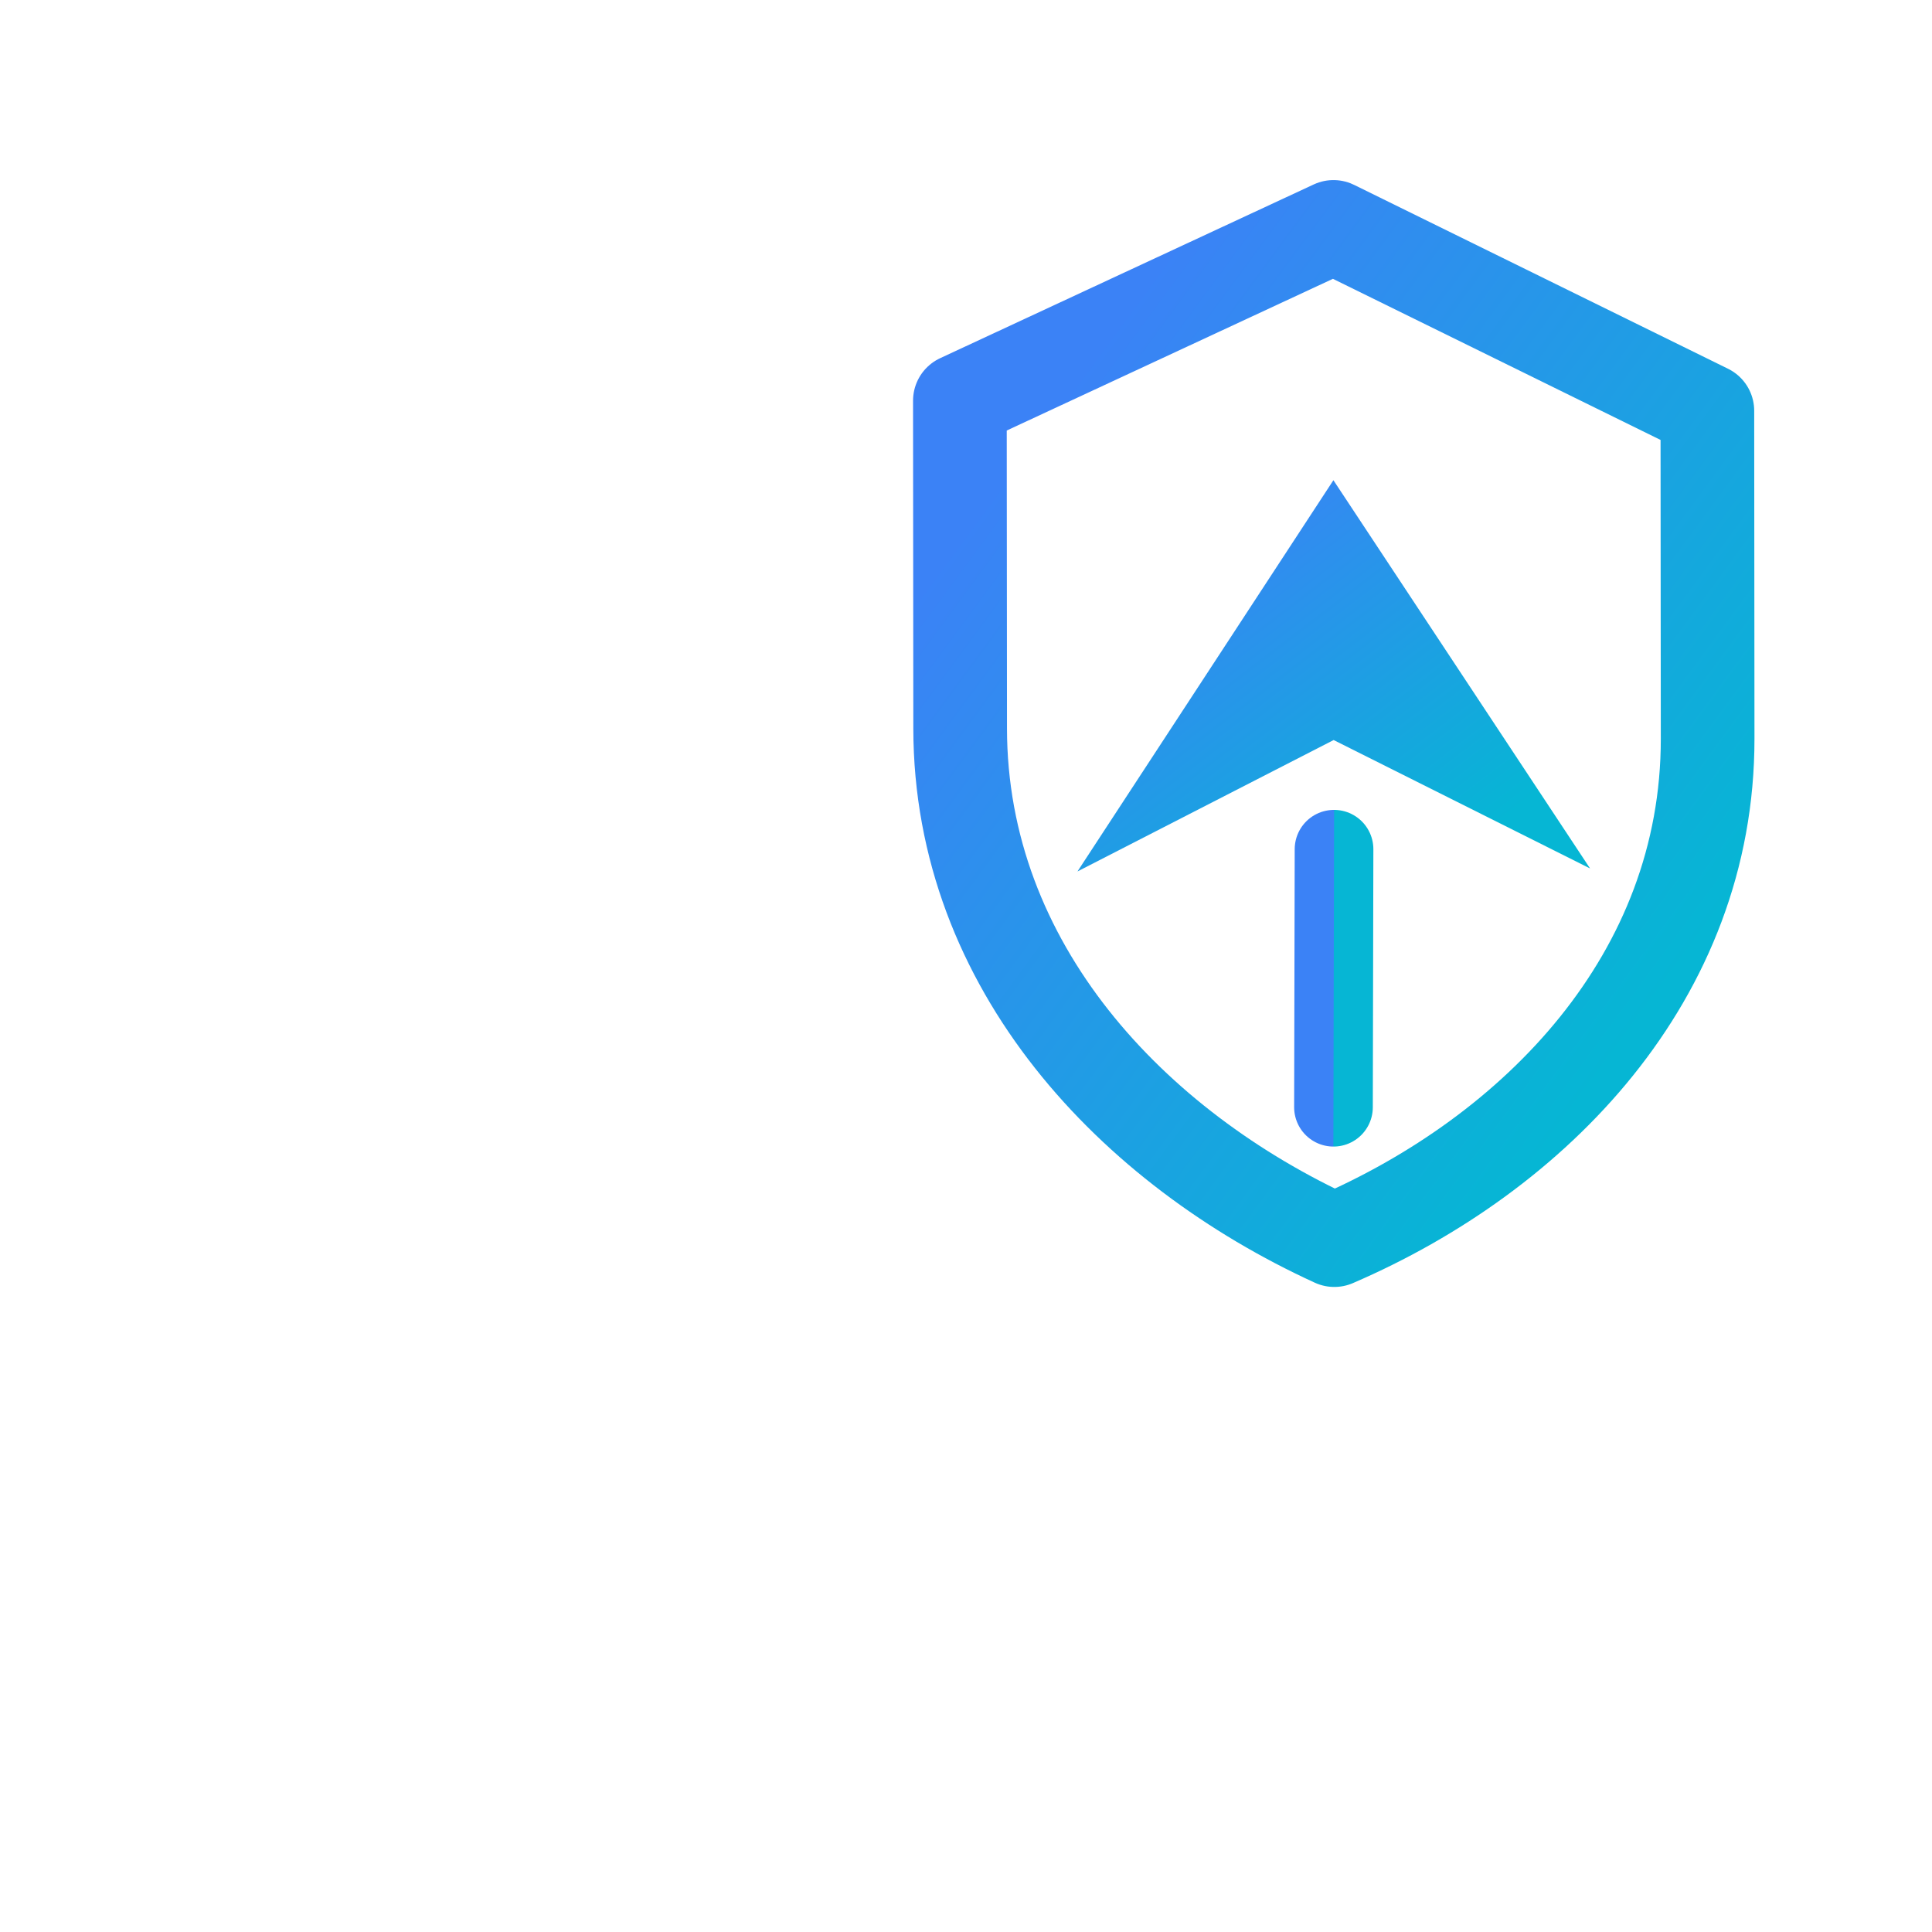
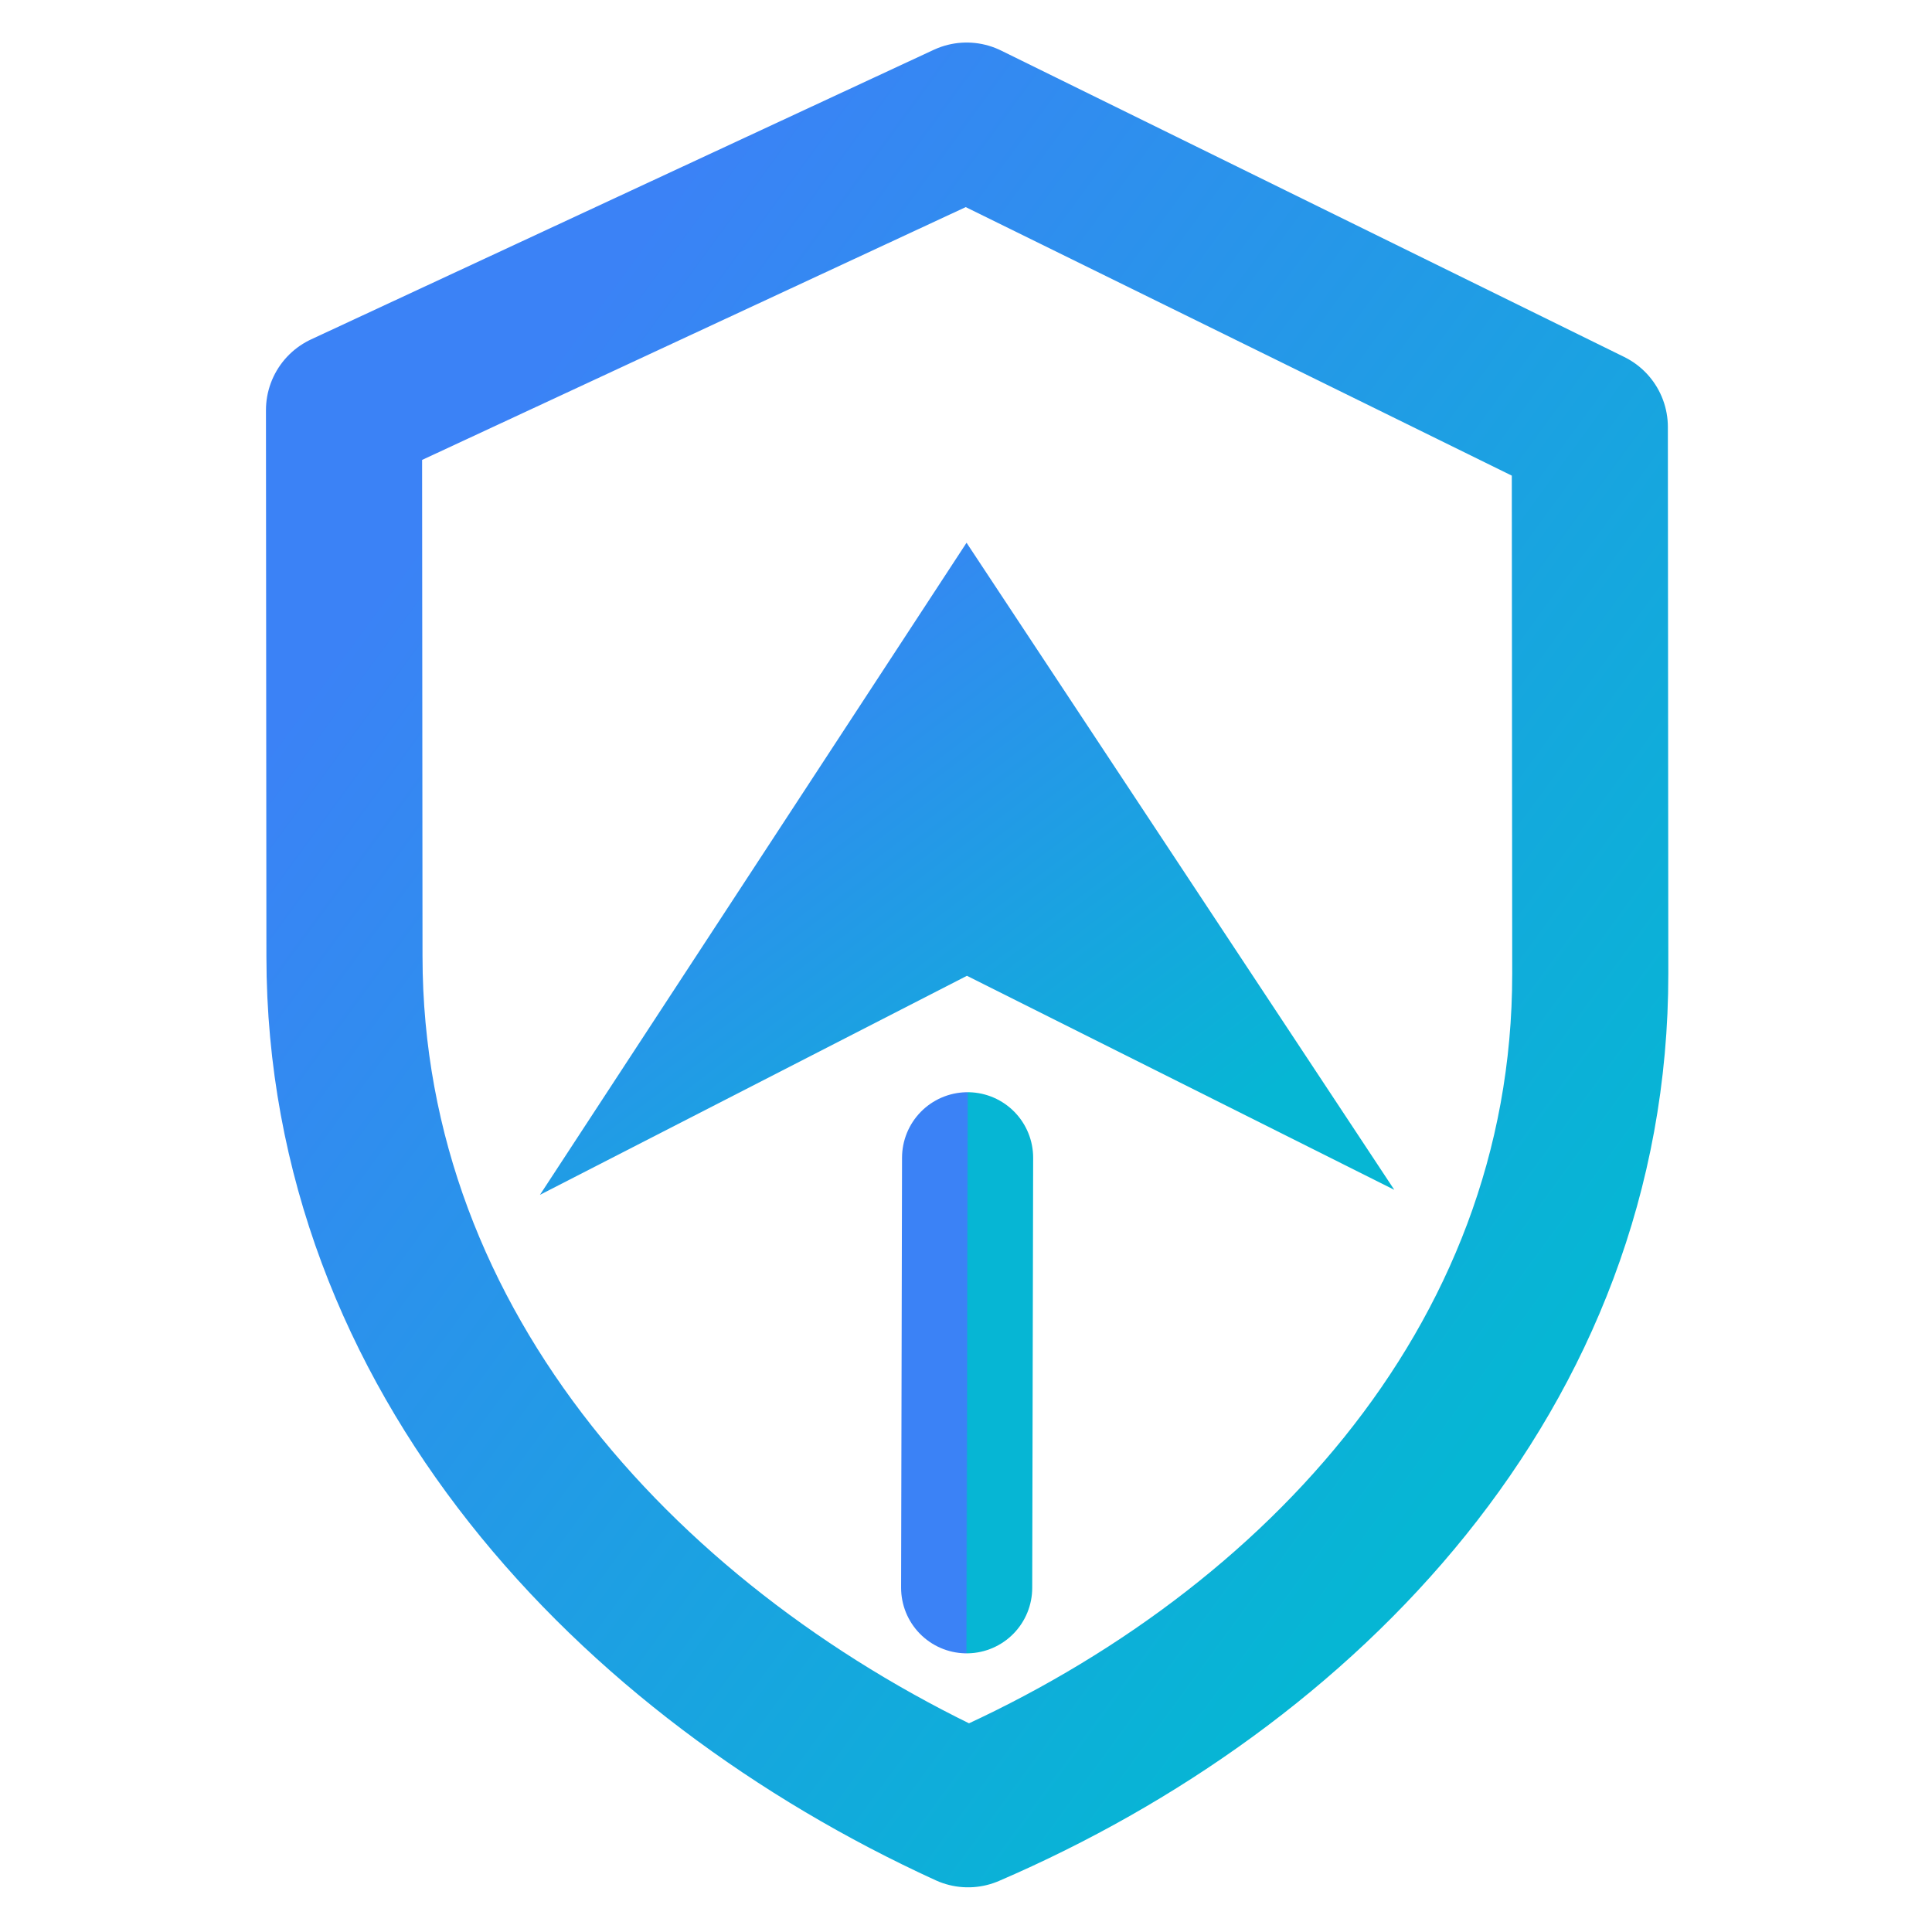
- <svg xmlns="http://www.w3.org/2000/svg" viewBox="0 0 200 200">
+ <svg xmlns="http://www.w3.org/2000/svg" viewBox="78 16 120 120">
  <defs>
    <linearGradient id="fintech-brand-gradient" x1="85%" y1="85%" x2="15%" y2="15%">
      <stop offset="0%" stop-color="#06b6d4" />
      <stop offset="100%" stop-color="#3b82f6" />
    </linearGradient>
  </defs>
  <path d="m 138.041,23.49 38.705,19.033 0.028,33.934 c 0.021,24.679 -17.821,42.947 -38.646,51.92 -20.841,-9.537 -38.713,-28.288 -38.733,-52.967 l -0.028,-33.934 z" fill="none" stroke="url(#fintech-brand-gradient)" stroke-width="9.696" stroke-linejoin="round" />
  <path d="M 111.538,90.213 138.034,49.711 164.602,89.902 138.058,76.609 Z" fill="url(#fintech-brand-gradient)" />
  <line x1="138.099" y1="87.911" x2="138.041" y2="114.62" stroke="url(#fintech-brand-gradient)" stroke-width="8.144" stroke-linecap="round" />
</svg>
